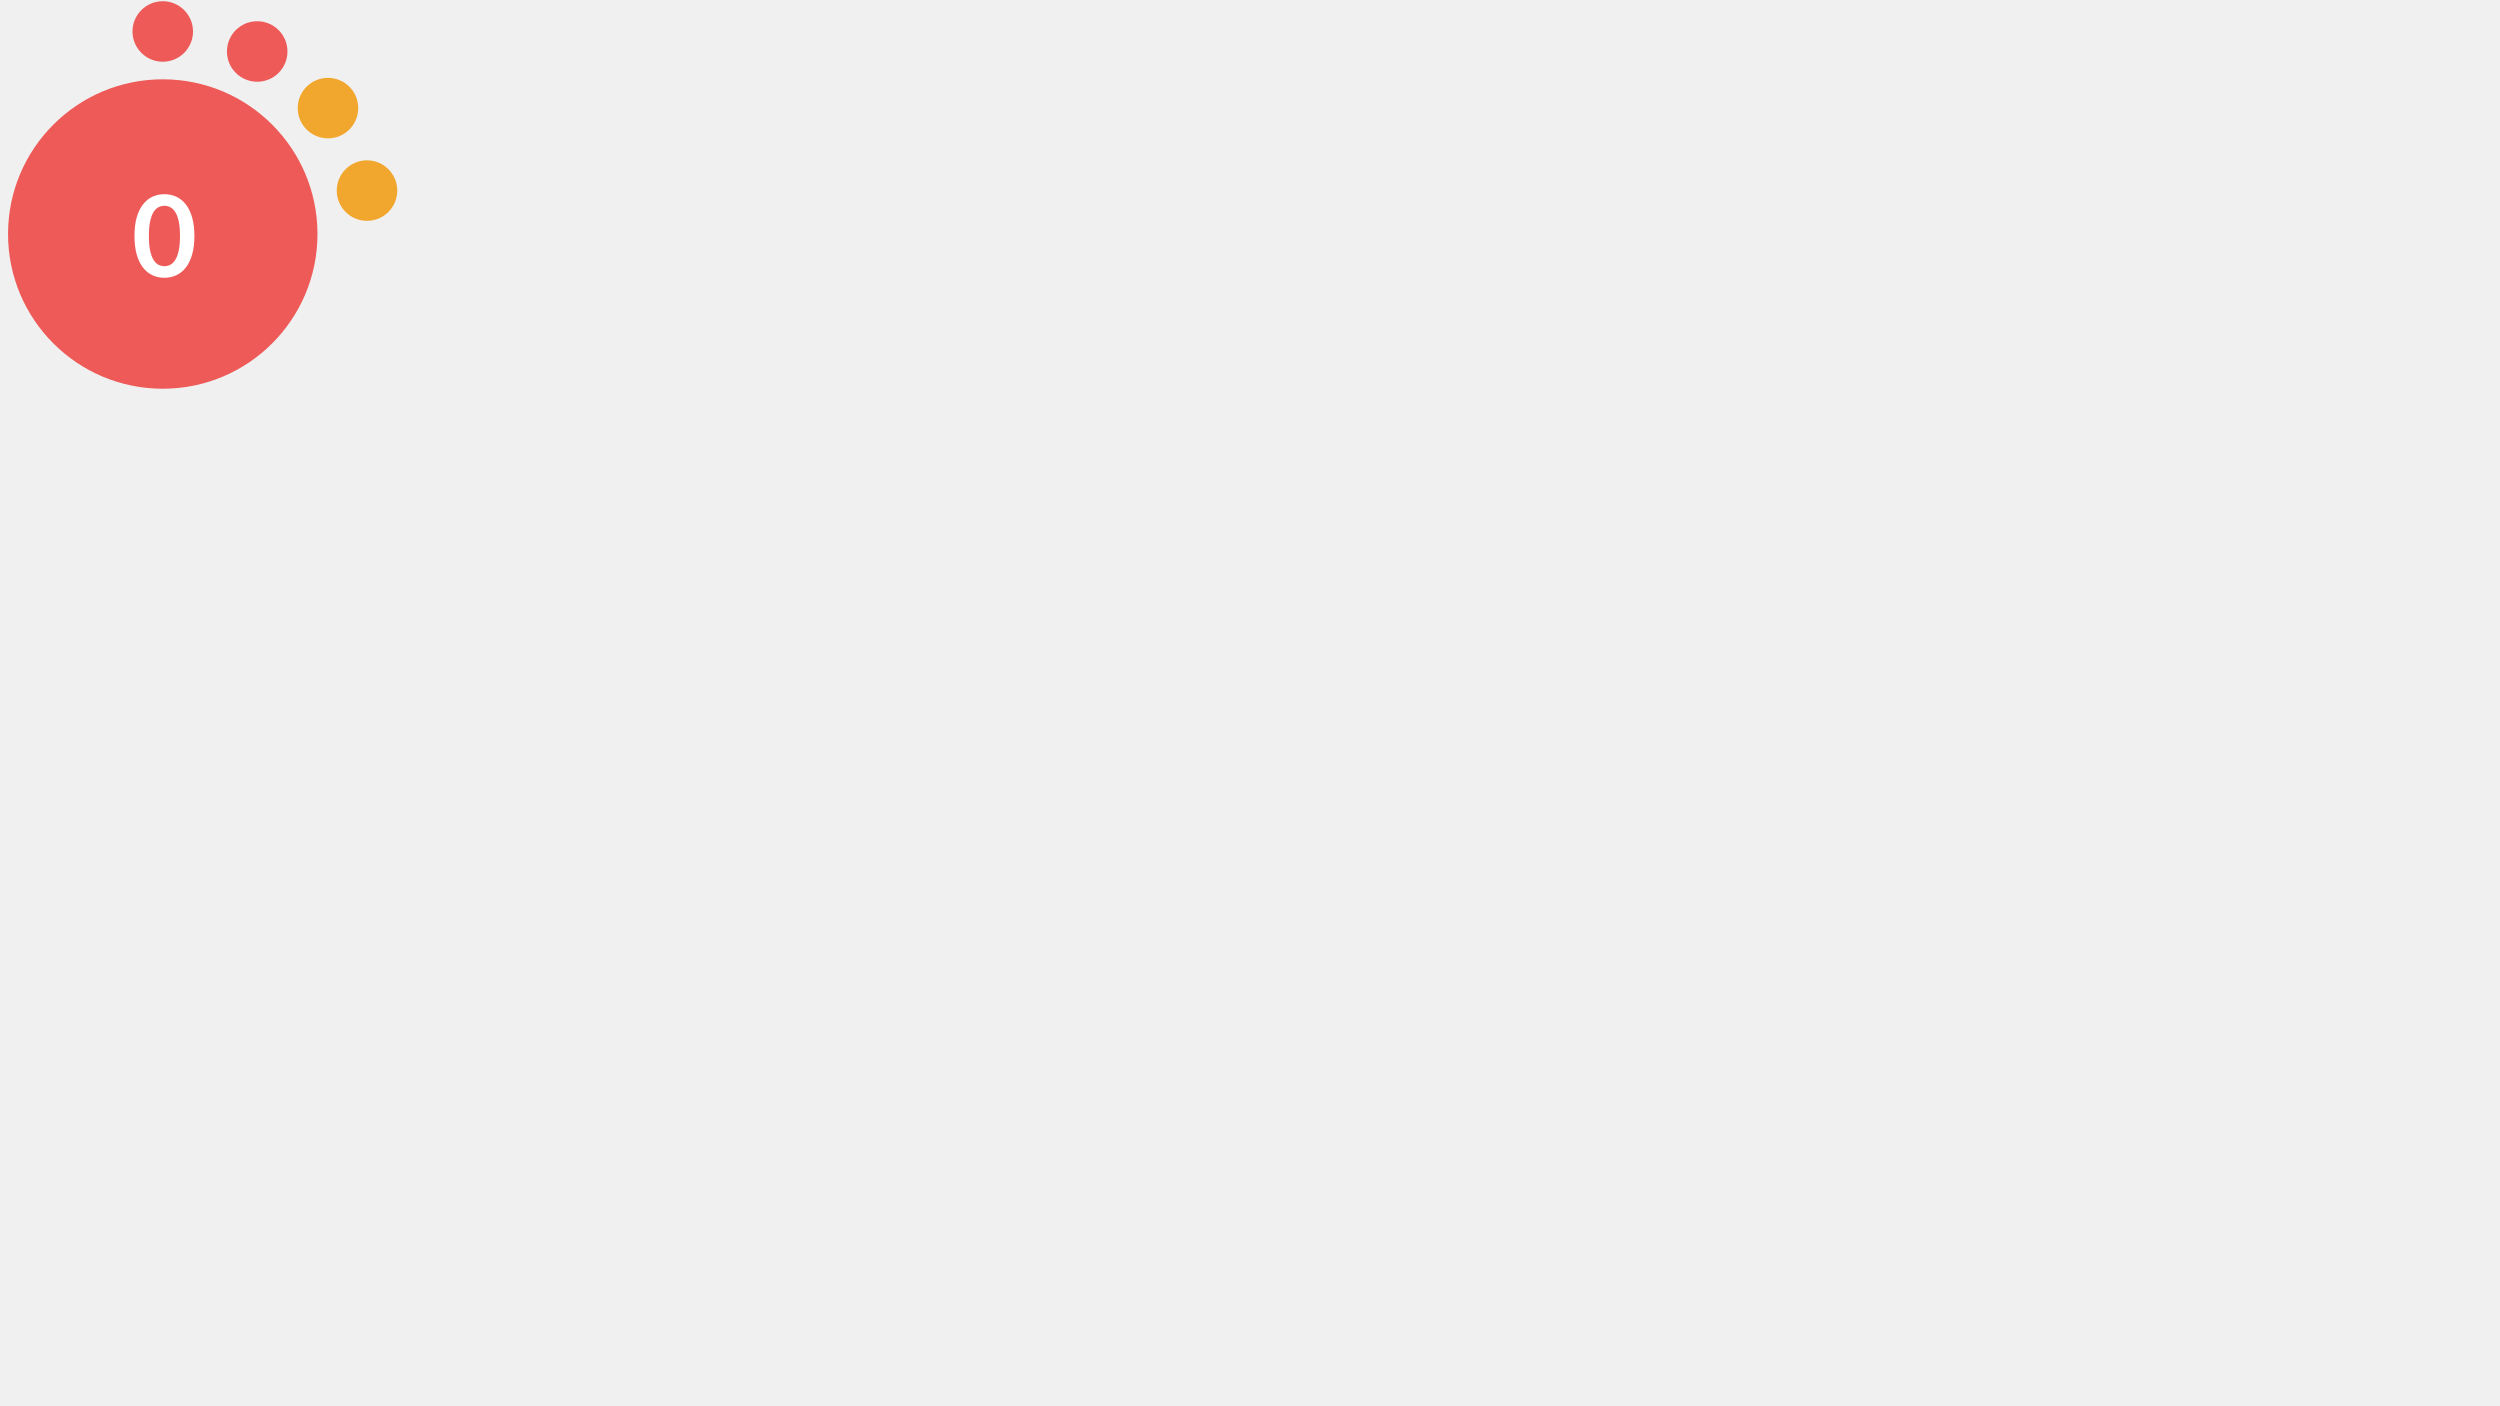
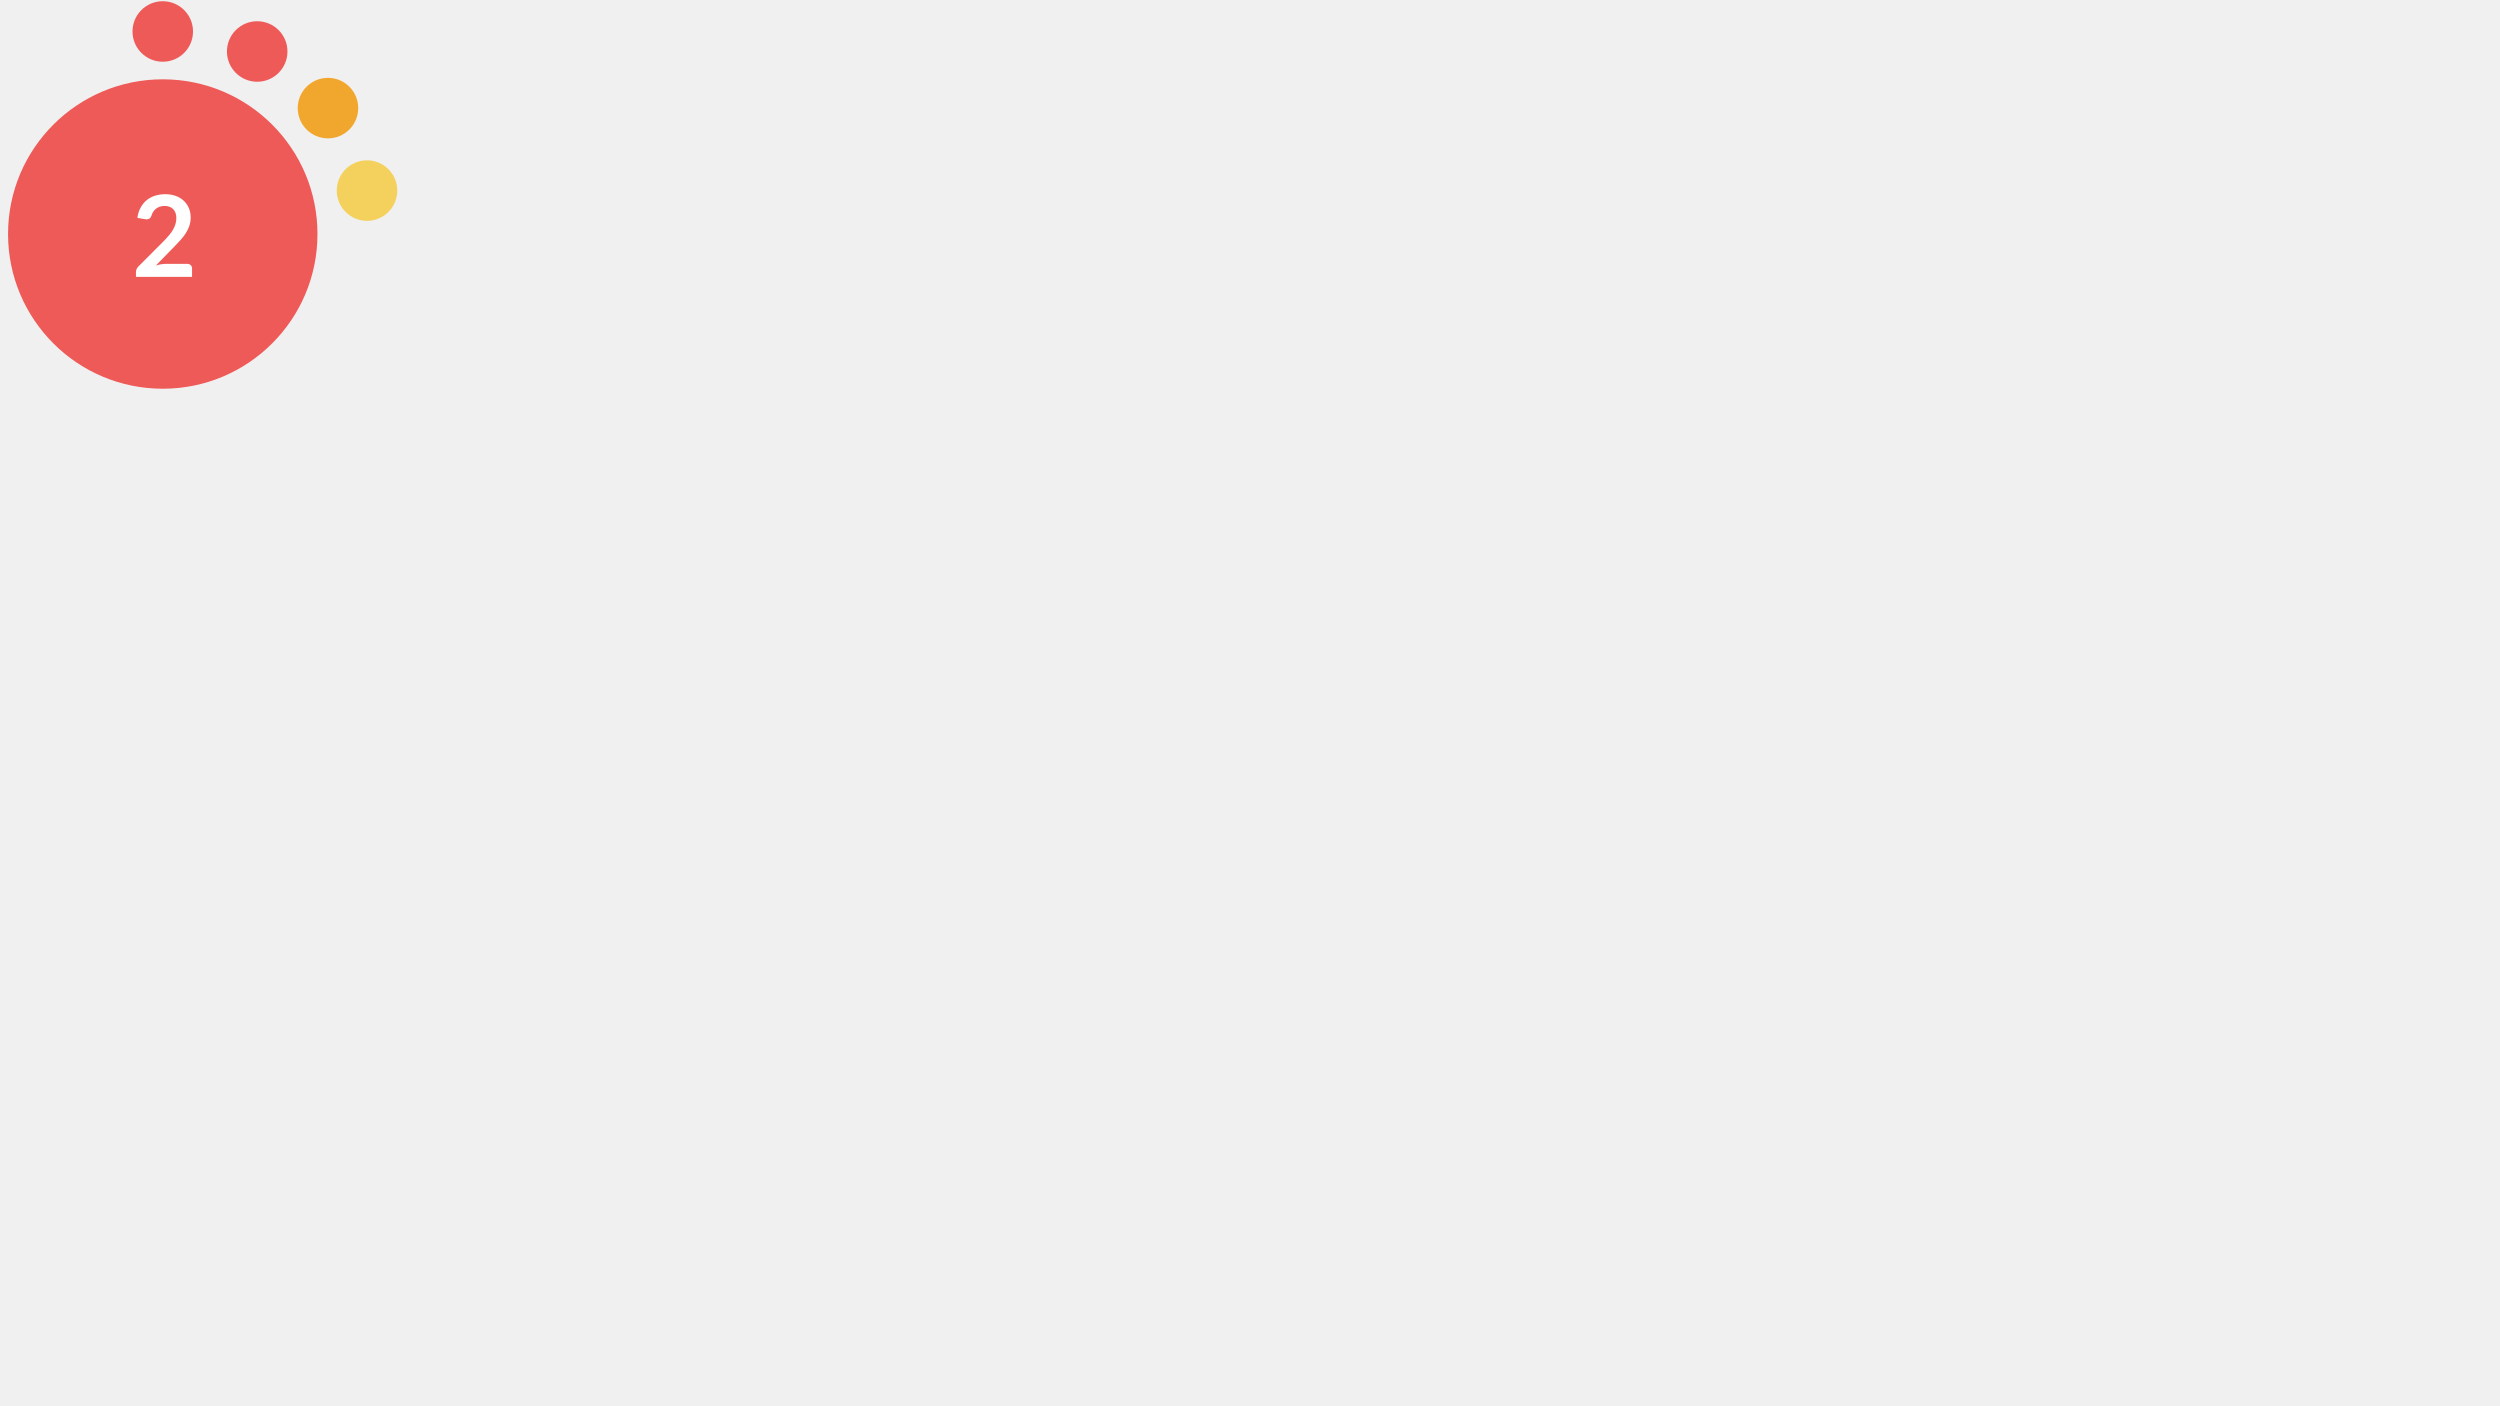
- <svg xmlns="http://www.w3.org/2000/svg" version="1.1" id="Layer_1" x="0px" y="0px" viewBox="0 0 1024.5 576 " style="enable-background:new 0 0 0 0;" xml:space="preserve">
+ <svg xmlns="http://www.w3.org/2000/svg" version="1.1" id="Layer_1" x="0px" y="0px" viewBox="0 0 1024.5 576" style="enable-background:new 0 0 0 0;" xml:space="preserve">
  <style type="text/css">			.red{fill:#EE5A58;}		    .orange {fill:#F1A72E;}		    .green{fill:#AED17C;}			.yellow{fill:#F4D05D;}			.st2{fill:#FFFFFF;}			.st3{font-family:Lato-Bold, Lato;font-weight:700;}			.st4{font-size:46.339px;}		</style>
  <circle class="red" cx="66.7" cy="95.9" r="63.4" />
  <circle class="red" cx="66.7" cy="12.9" r="12.4" />
  <circle class="red" cx="105.4" cy="21.1" r="12.4" />
  <circle class="orange" cx="134.4" cy="44.3" r="12.4" />
-   <circle class="orange" cx="150.4" cy="78.1" r="12.4" />
-   <text transform="matrix(1 0 0 1 53.9507 113.4561)" class="st2 st3 st4">0</text>
+   <circle class="yellow" cx="150.4" cy="78.1" r="12.4" />
+   <text transform="matrix(1 0 0 1 53.9507 113.4561)" class="st2 st3 st4">2</text>
</svg>
